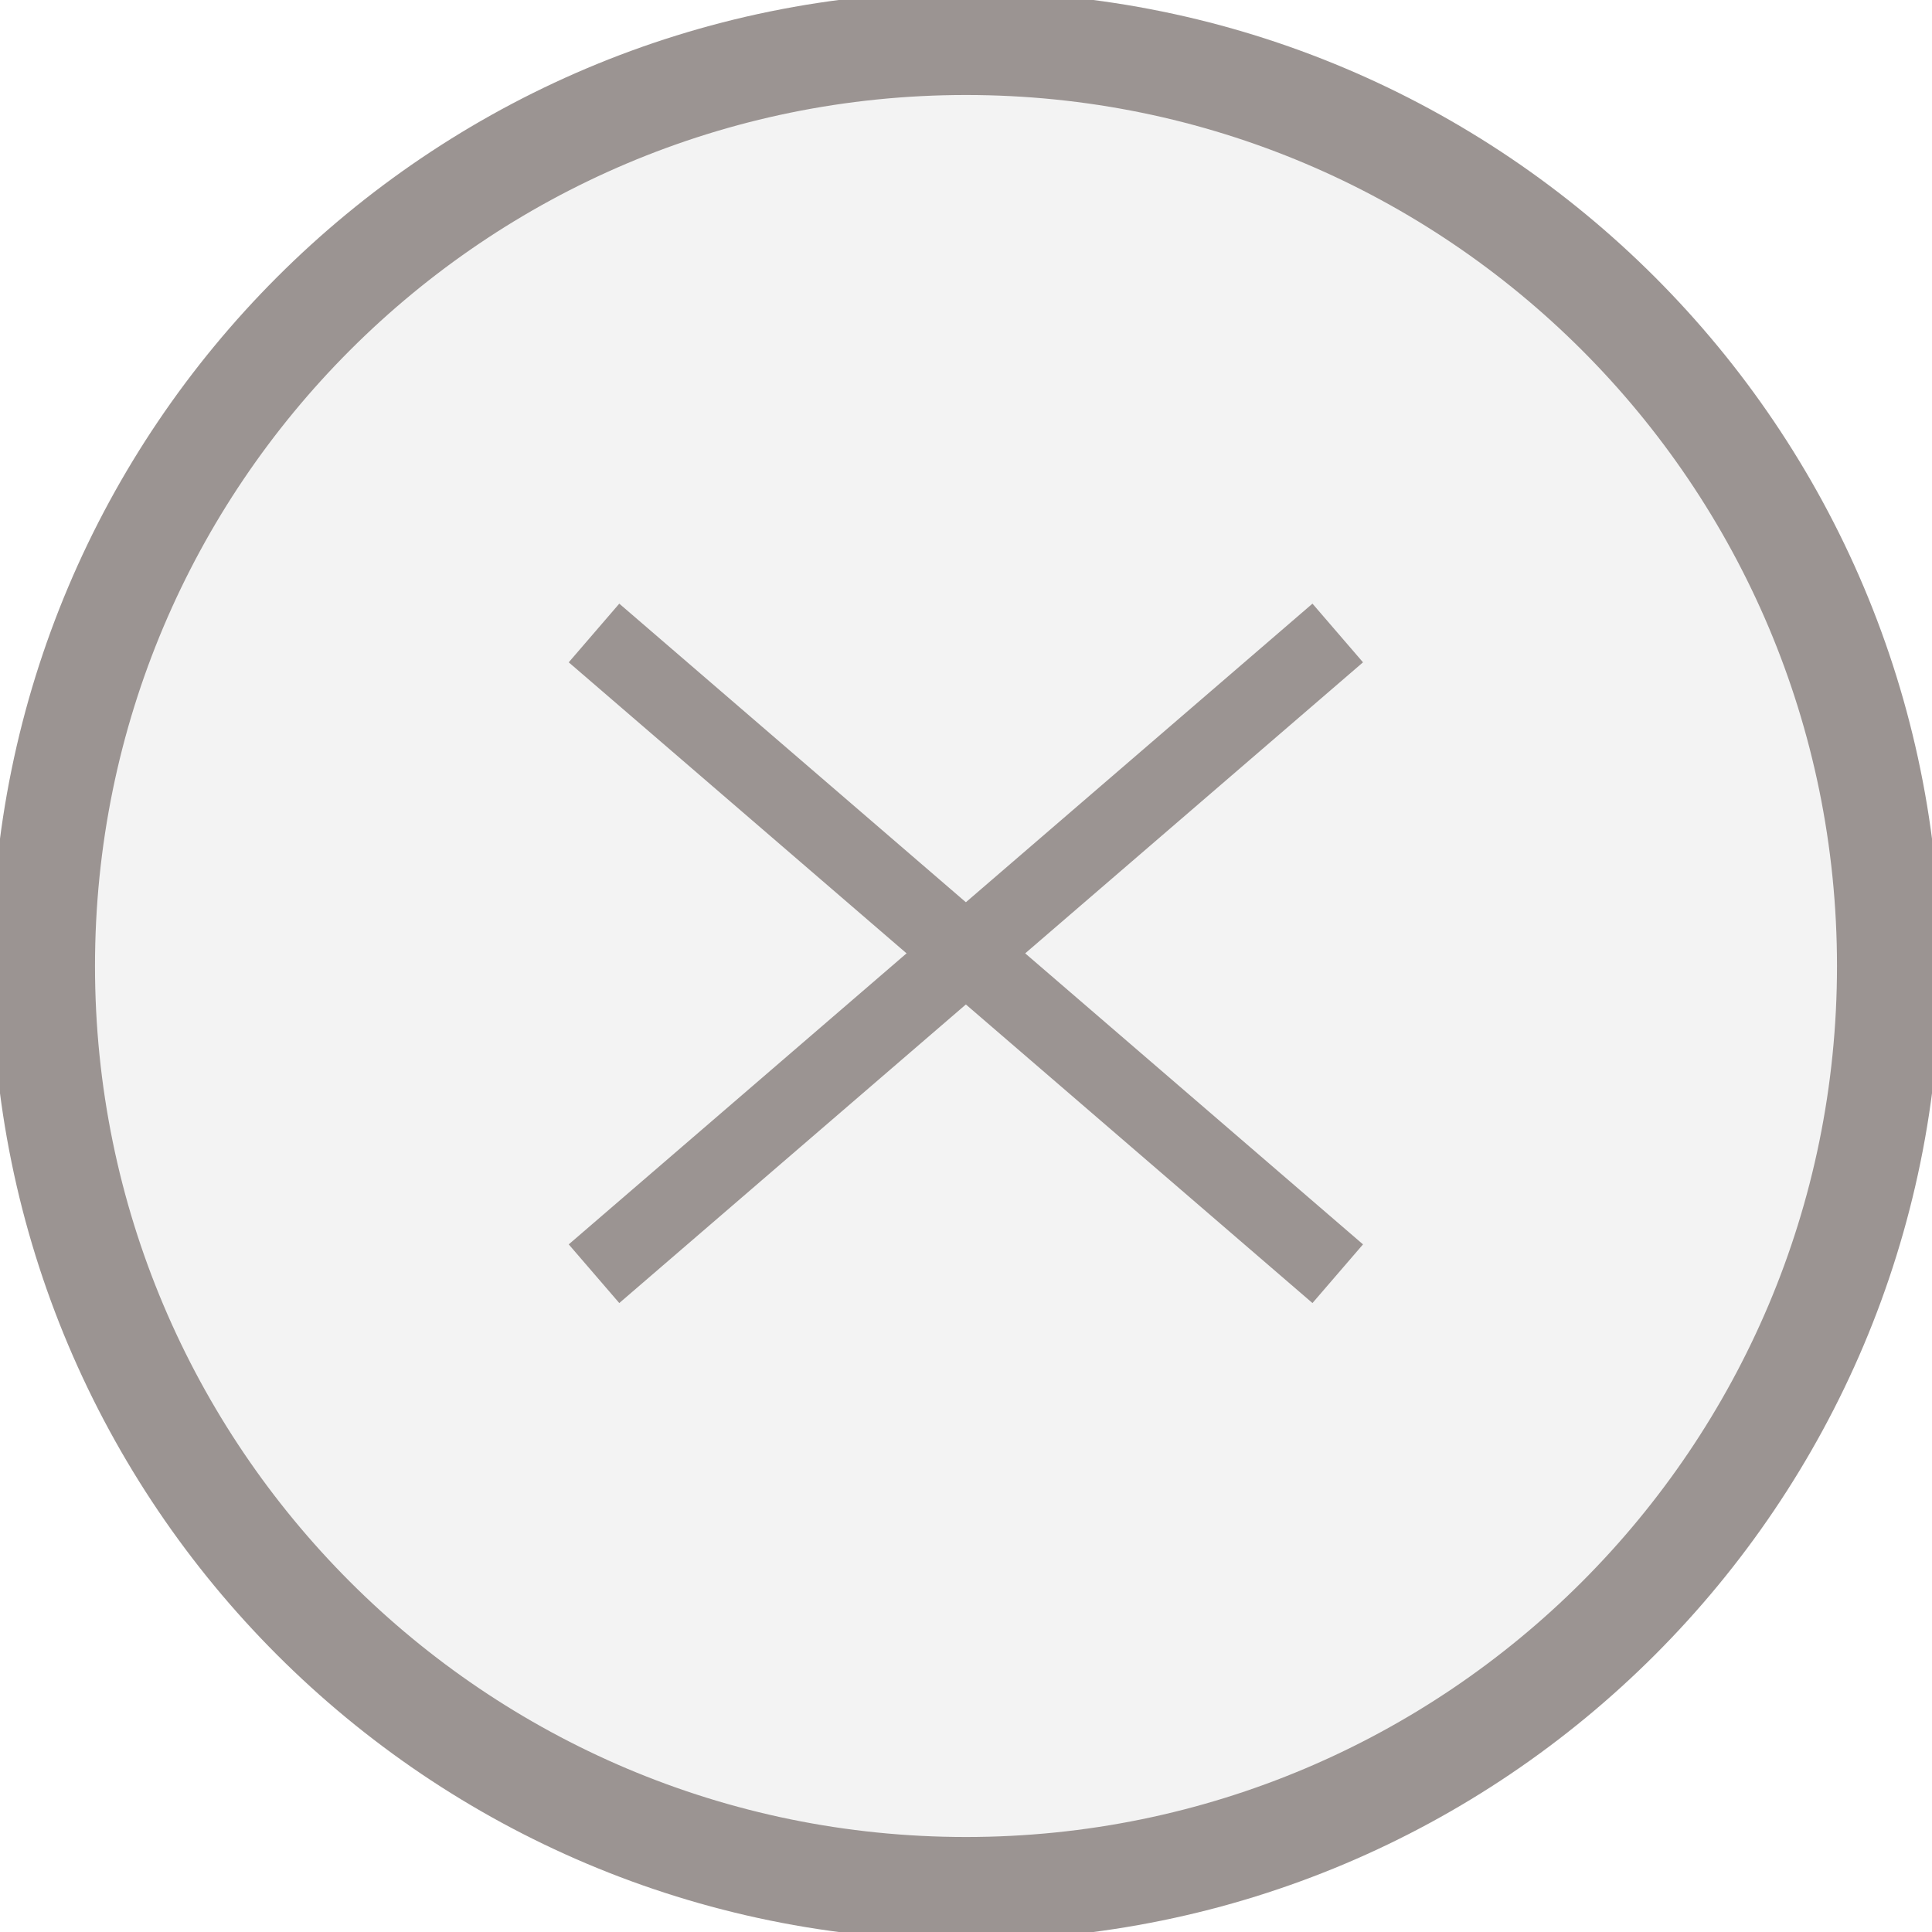
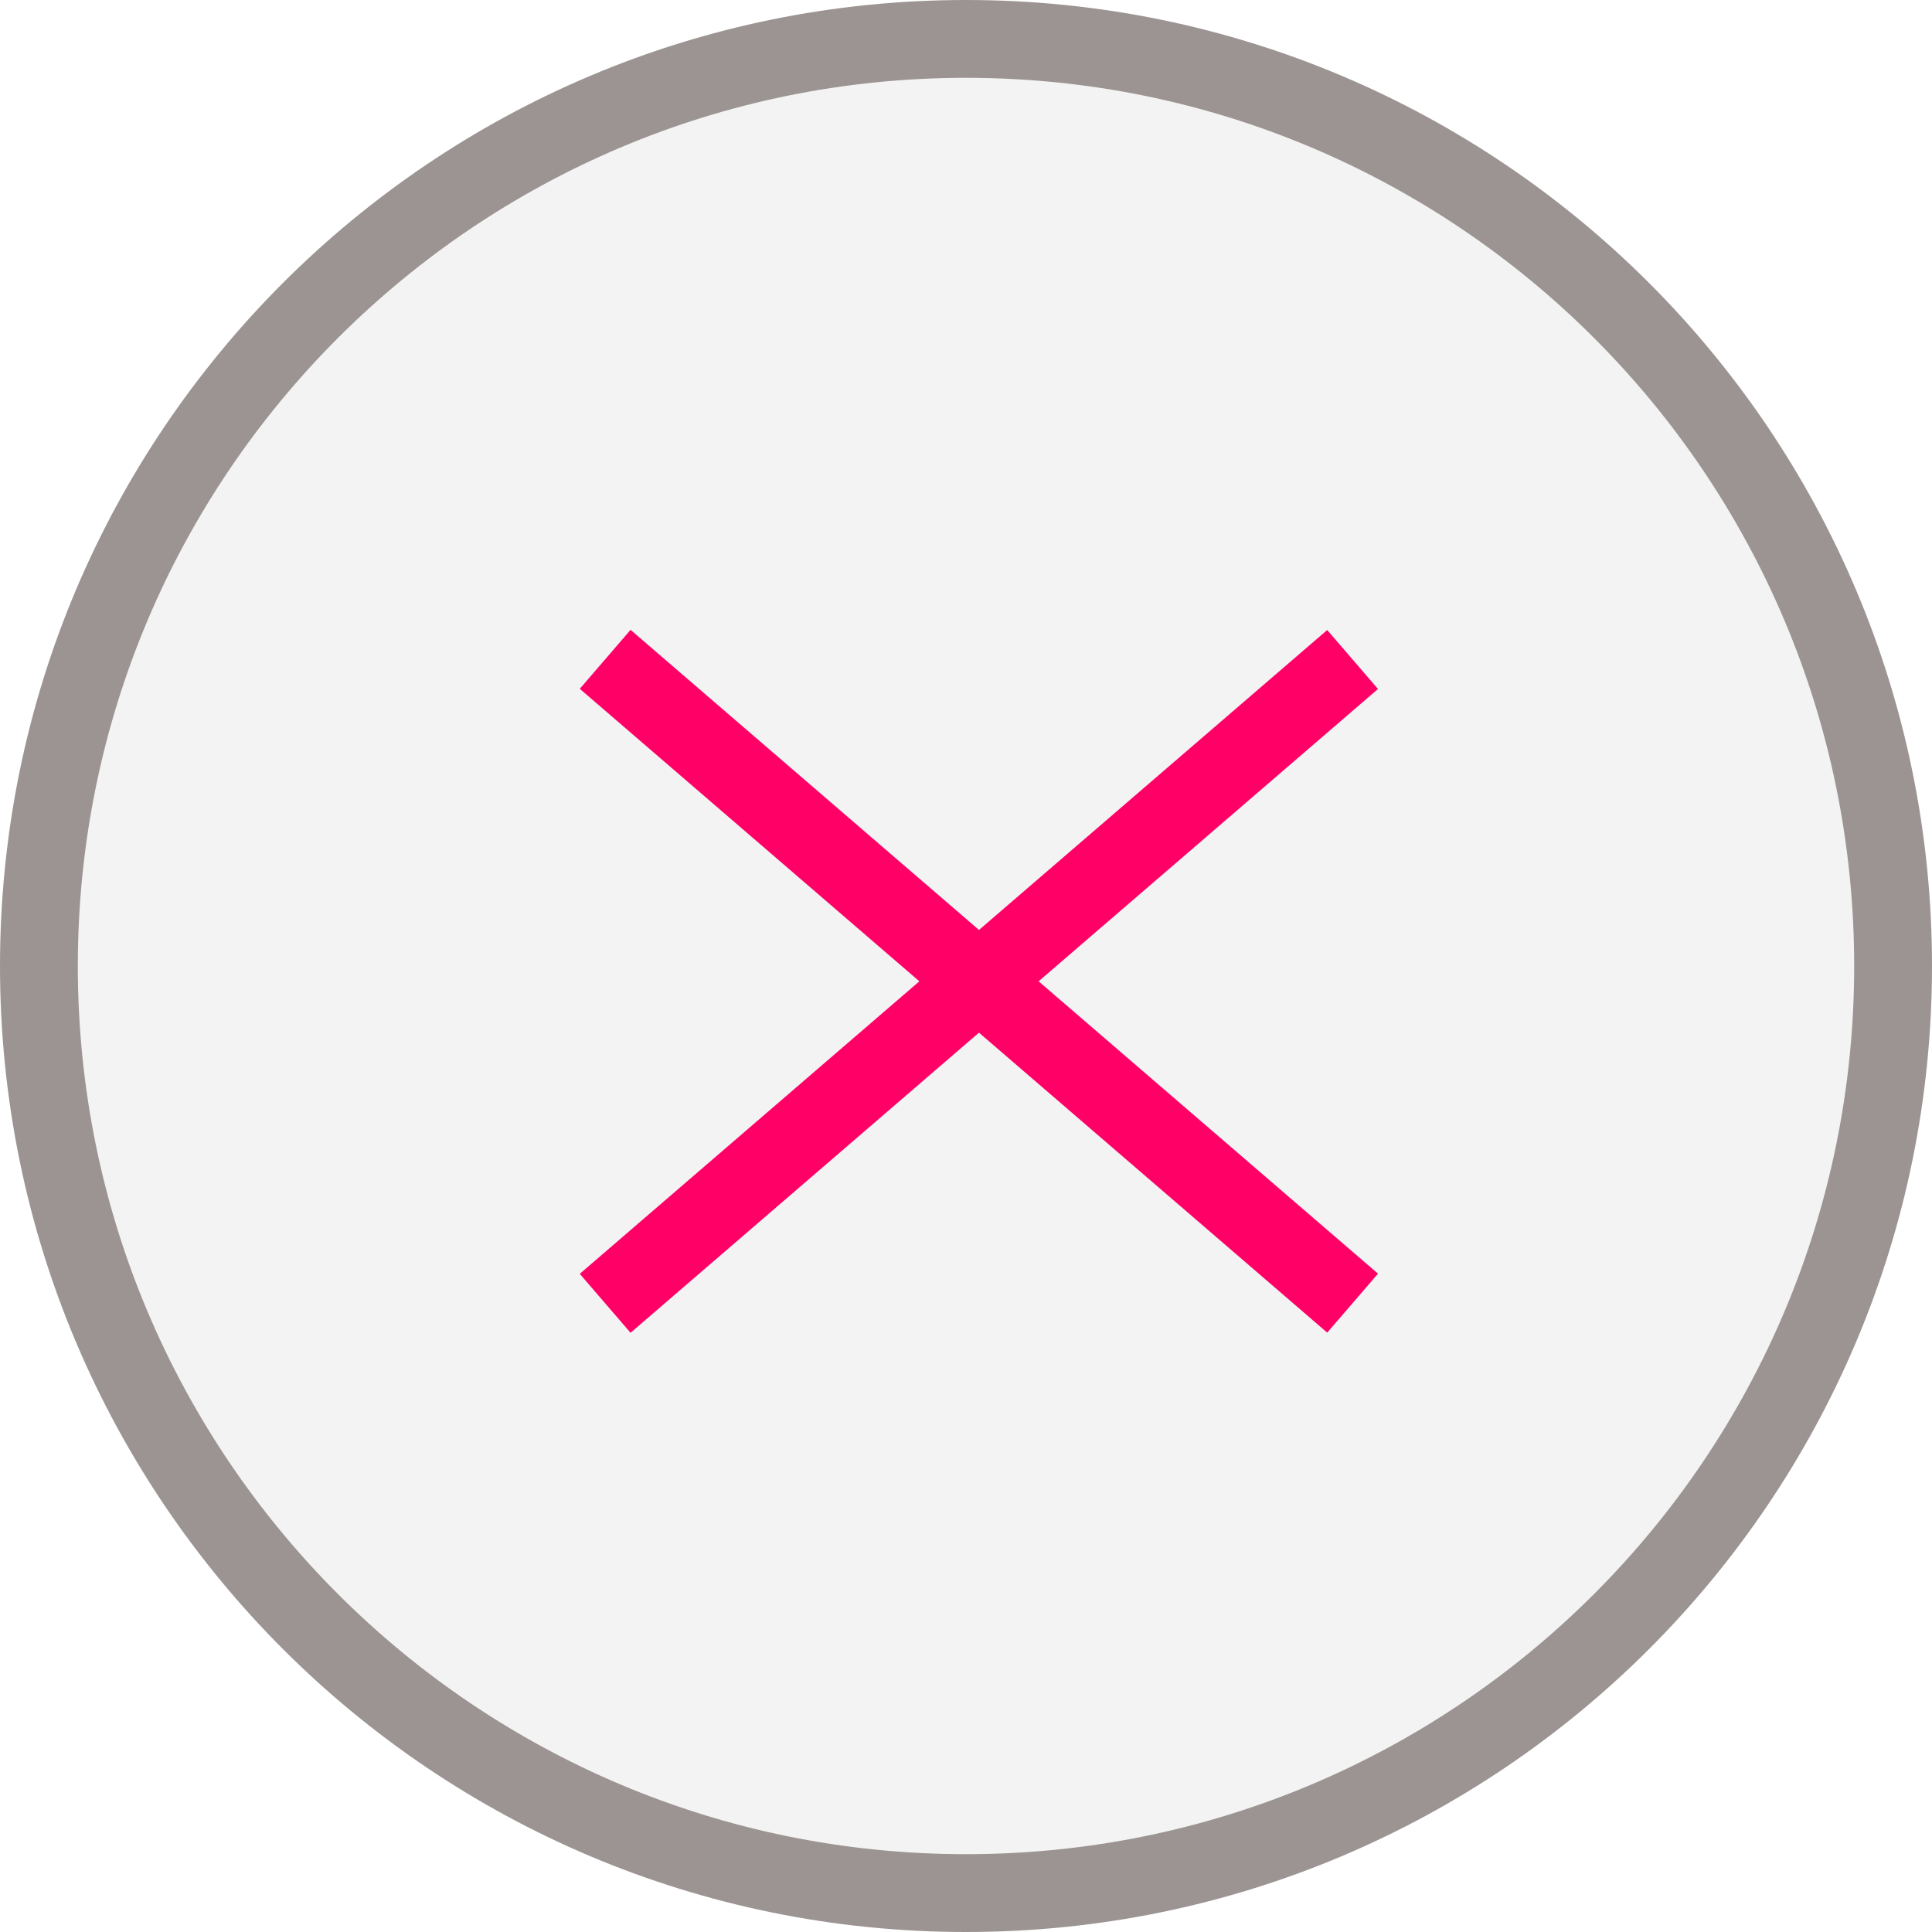
- <svg xmlns="http://www.w3.org/2000/svg" data-name="Layer 1" viewBox="0 0 74.84 74.84">
+ <svg xmlns="http://www.w3.org/2000/svg" data-name="Layer 1" viewBox="0 0 74.48 74.48">
  <defs>
    <style>
      .cls-1 {
+         fill: #f3f3f3;
+         stroke: #9b9492;
+         stroke-miterlimit: 10;
        stroke-width: 3px;
      }

-       .cls-1, .cls-2 {
-         fill: #F3F3F3;
-         stroke: #9b9492;
-         stroke-miterlimit: 10;
-       }
- 
      .cls-2 {
-         stroke-width: 4px;
+         fill: #f06;
      }
    </style>
  </defs>
-   <circle class="cls-2" cx="37.42" cy="37.42" r="35.74" />
-   <line class="cls-1" x1="23.01" y1="24.52" x2="51.82" y2="49.34" />
-   <line class="cls-1" x1="51.82" y1="24.52" x2="23.01" y2="49.34" />
+   <circle class="cls-1" cx="37.24" cy="37.24" r="35.74" />
+   <g>
+     <rect class="cls-2" x="36.24" y="18.82" width="3" height="38.03" transform="translate(-15.56 41.73) rotate(-49.26)" />
+     <rect class="cls-2" x="18.72" y="36.34" width="38.03" height="3" transform="translate(-15.55 33.79) rotate(-40.74)" />
+   </g>
</svg>
